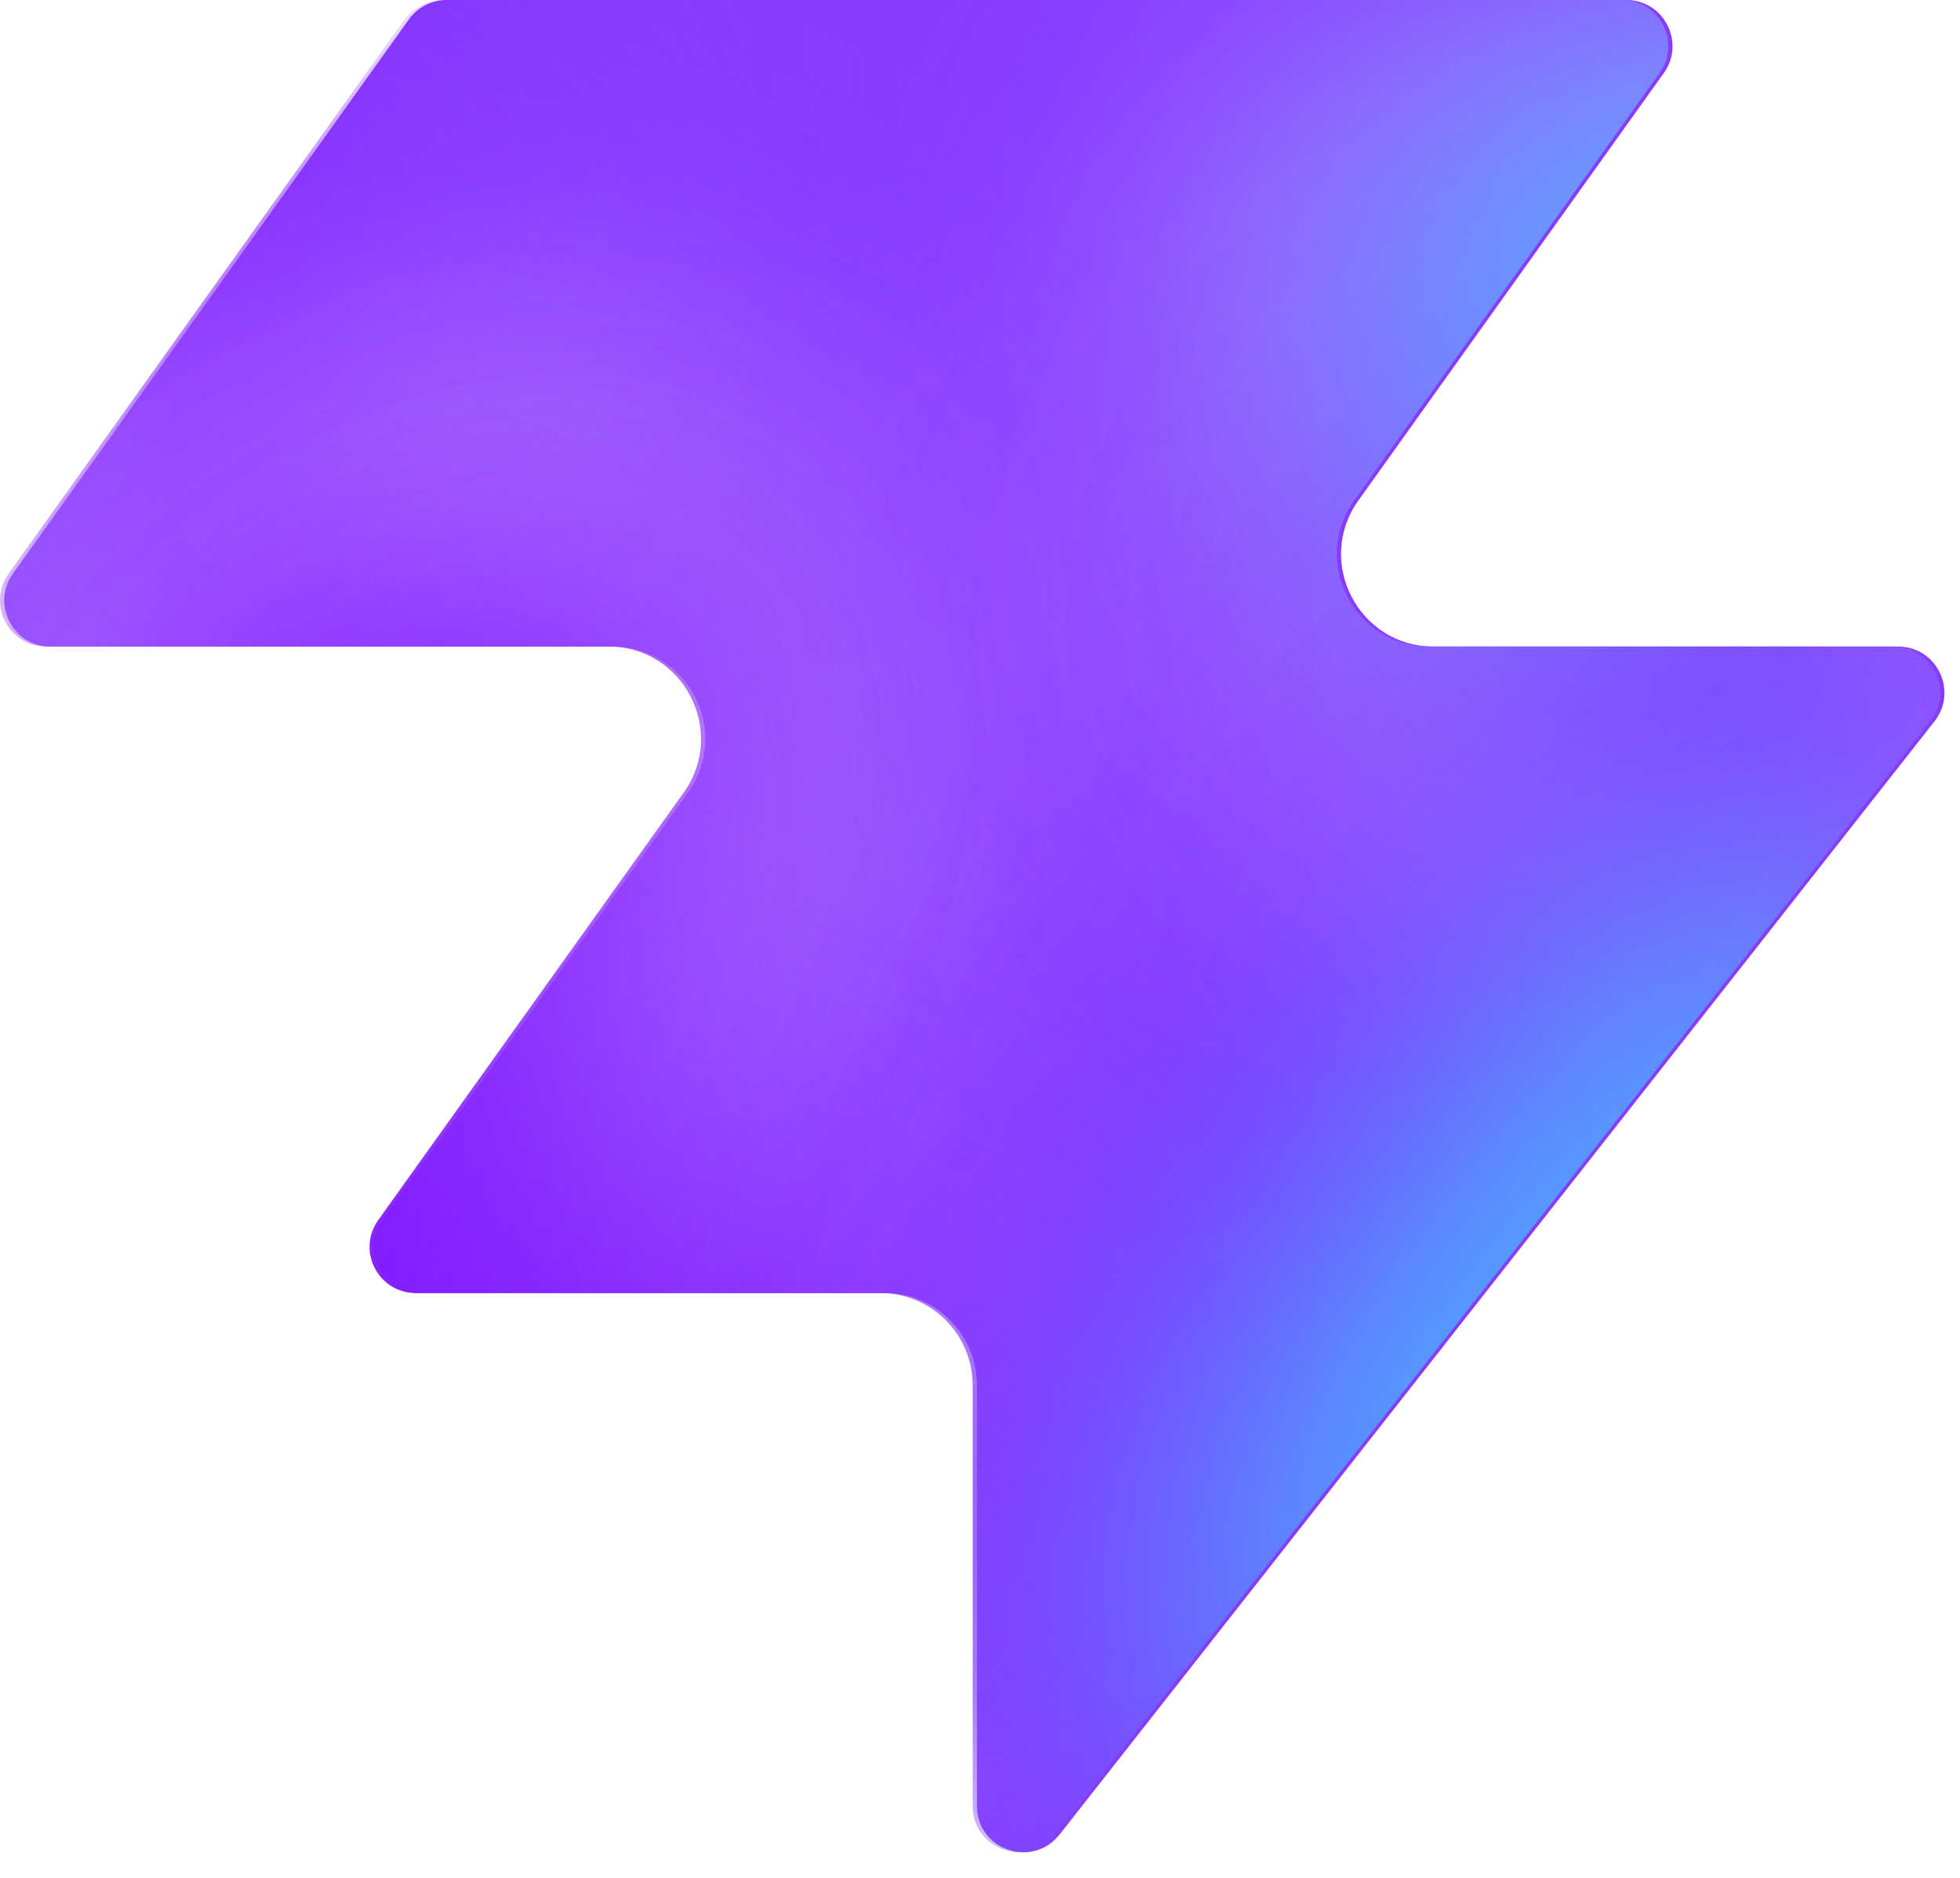
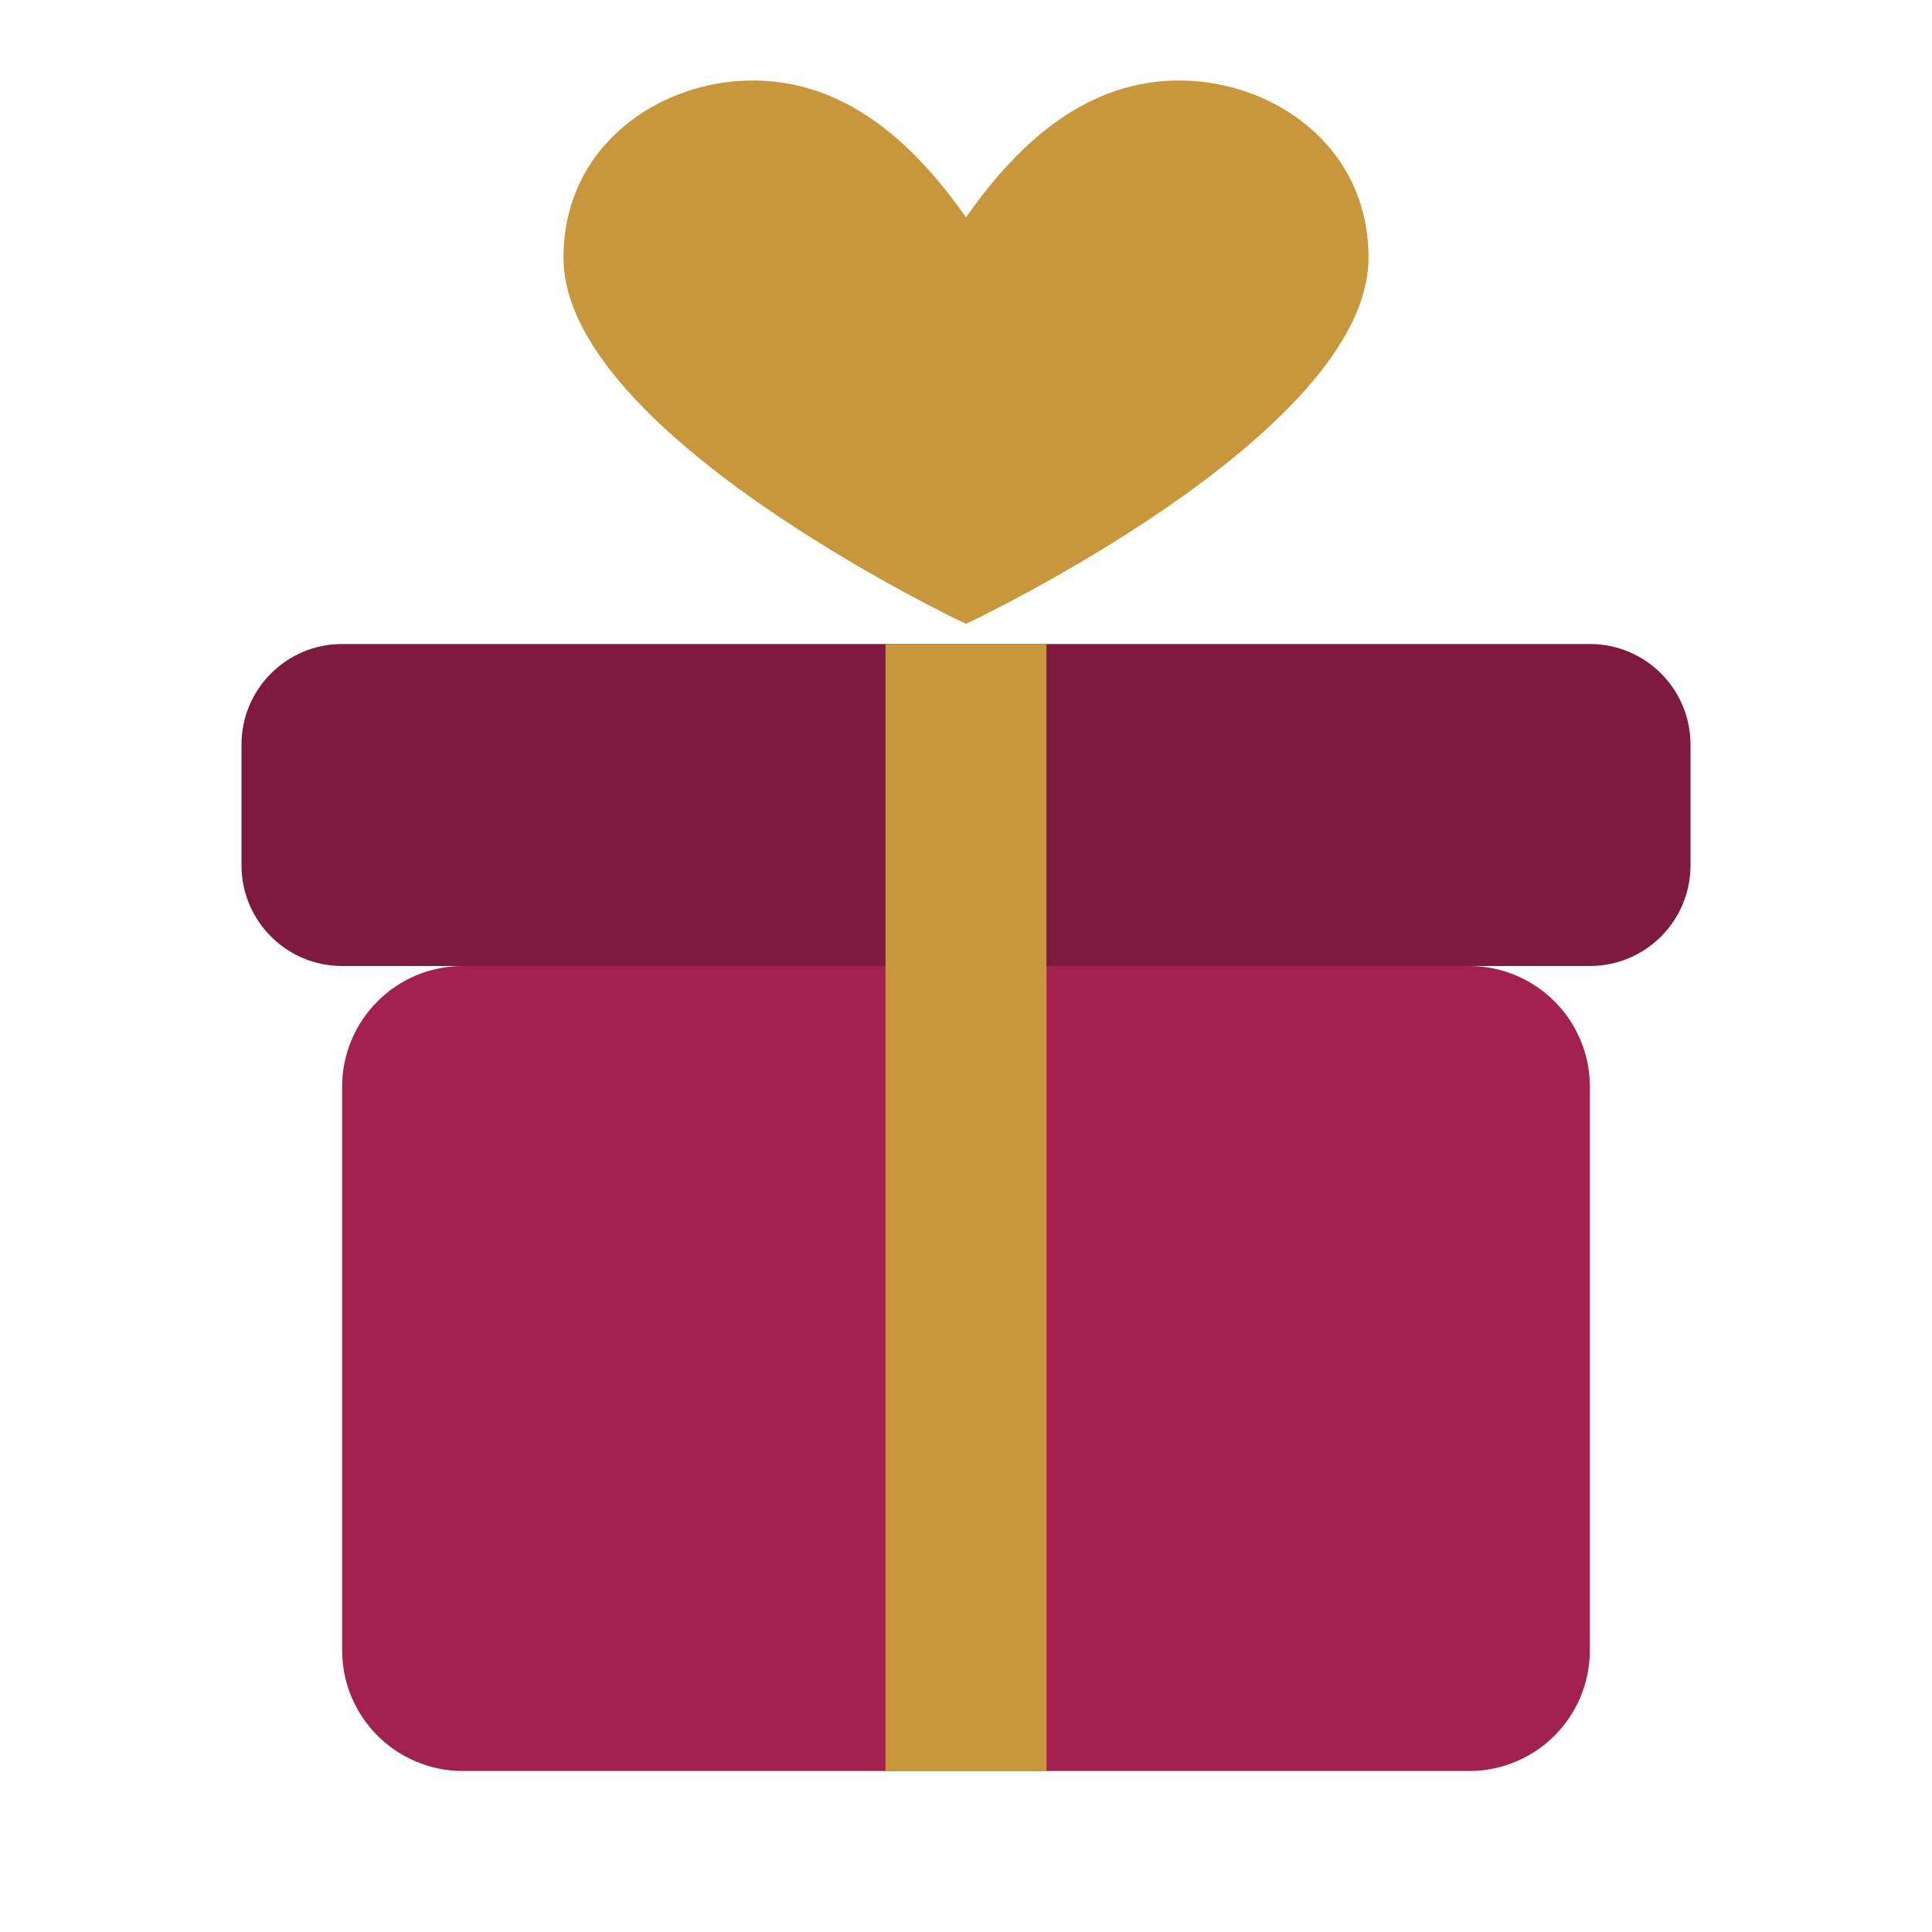
- <svg xmlns="http://www.w3.org/2000/svg" width="48" height="46" fill="none" viewBox="0 0 48 46">
-   <path fill="#863bff" d="M25.946 44.938c-.664.845-2.021.375-2.021-.698V33.937a2.26 2.26 0 0 0-2.262-2.262H10.287c-.92 0-1.456-1.04-.92-1.788l7.48-10.471c1.07-1.497 0-3.578-1.842-3.578H1.237c-.92 0-1.456-1.04-.92-1.788L10.013.474c.214-.297.556-.474.92-.474h28.894c.92 0 1.456 1.04.92 1.788l-7.48 10.471c-1.07 1.498 0 3.579 1.842 3.579h11.377c.943 0 1.473 1.088.89 1.83L25.947 44.94z" style="fill:#863bff;fill:color(display-p3 .525 .23 1);fill-opacity:1" />
-   <mask id="a" width="48" height="46" x="0" y="0" maskUnits="userSpaceOnUse" style="mask-type:alpha">
-     <path fill="#000" d="M25.842 44.938c-.664.844-2.021.375-2.021-.698V33.937a2.26 2.26 0 0 0-2.262-2.262H10.183c-.92 0-1.456-1.04-.92-1.788l7.48-10.471c1.07-1.498 0-3.579-1.842-3.579H1.133c-.92 0-1.456-1.04-.92-1.787L9.91.473c.214-.297.556-.474.92-.474h28.894c.92 0 1.456 1.04.92 1.788l-7.48 10.471c-1.07 1.498 0 3.578 1.842 3.578h11.377c.943 0 1.473 1.088.89 1.832L25.843 44.94z" style="fill:#000;fill-opacity:1" />
-   </mask>
-   <g mask="url(#a)">
-     <g filter="url(#b)">
-       <ellipse cx="5.508" cy="14.704" fill="#ede6ff" rx="5.508" ry="14.704" style="fill:#ede6ff;fill:color(display-p3 .927 .903 1);fill-opacity:1" transform="matrix(.00324 1 1 -.00324 -4.47 31.516)" />
-     </g>
-     <g filter="url(#c)">
-       <ellipse cx="10.399" cy="29.851" fill="#ede6ff" rx="10.399" ry="29.851" style="fill:#ede6ff;fill:color(display-p3 .927 .903 1);fill-opacity:1" transform="matrix(.00324 1 1 -.00324 -39.328 7.883)" />
-     </g>
-     <g filter="url(#d)">
-       <ellipse cx="5.508" cy="30.487" fill="#7e14ff" rx="5.508" ry="30.487" style="fill:#7e14ff;fill:color(display-p3 .492 .077 1);fill-opacity:1" transform="rotate(89.814 -25.913 -14.639)scale(1 -1)" />
-     </g>
-     <g filter="url(#e)">
-       <ellipse cx="5.508" cy="30.599" fill="#7e14ff" rx="5.508" ry="30.599" style="fill:#7e14ff;fill:color(display-p3 .492 .077 1);fill-opacity:1" transform="rotate(89.814 -32.644 -3.334)scale(1 -1)" />
-     </g>
-     <g filter="url(#f)">
-       <ellipse cx="5.508" cy="30.599" fill="#7e14ff" rx="5.508" ry="30.599" style="fill:#7e14ff;fill:color(display-p3 .492 .077 1);fill-opacity:1" transform="matrix(.00324 1 1 -.00324 -34.34 30.47)" />
-     </g>
-     <g filter="url(#g)">
-       <ellipse cx="14.072" cy="22.078" fill="#ede6ff" rx="14.072" ry="22.078" style="fill:#ede6ff;fill:color(display-p3 .927 .903 1);fill-opacity:1" transform="rotate(93.35 24.506 48.493)scale(-1 1)" />
-     </g>
-     <g filter="url(#h)">
-       <ellipse cx="3.47" cy="21.501" fill="#7e14ff" rx="3.47" ry="21.501" style="fill:#7e14ff;fill:color(display-p3 .492 .077 1);fill-opacity:1" transform="rotate(89.009 28.708 47.59)scale(-1 1)" />
-     </g>
-     <g filter="url(#i)">
-       <ellipse cx="3.47" cy="21.501" fill="#7e14ff" rx="3.47" ry="21.501" style="fill:#7e14ff;fill:color(display-p3 .492 .077 1);fill-opacity:1" transform="rotate(89.009 28.708 47.59)scale(-1 1)" />
-     </g>
-     <g filter="url(#j)">
-       <ellipse cx=".387" cy="8.972" fill="#7e14ff" rx="4.407" ry="29.108" style="fill:#7e14ff;fill:color(display-p3 .492 .077 1);fill-opacity:1" transform="rotate(39.51 .387 8.972)" />
-     </g>
-     <g filter="url(#k)">
-       <ellipse cx="47.523" cy="-6.092" fill="#7e14ff" rx="4.407" ry="29.108" style="fill:#7e14ff;fill:color(display-p3 .492 .077 1);fill-opacity:1" transform="rotate(37.892 47.523 -6.092)" />
-     </g>
-     <g filter="url(#l)">
-       <ellipse cx="41.412" cy="6.333" fill="#47bfff" rx="5.971" ry="9.665" style="fill:#47bfff;fill:color(display-p3 .28 .748 1);fill-opacity:1" transform="rotate(37.892 41.412 6.333)" />
-     </g>
-     <g filter="url(#m)">
-       <ellipse cx="-1.879" cy="38.332" fill="#7e14ff" rx="4.407" ry="29.108" style="fill:#7e14ff;fill:color(display-p3 .492 .077 1);fill-opacity:1" transform="rotate(37.892 -1.88 38.332)" />
-     </g>
-     <g filter="url(#n)">
-       <ellipse cx="-1.879" cy="38.332" fill="#7e14ff" rx="4.407" ry="29.108" style="fill:#7e14ff;fill:color(display-p3 .492 .077 1);fill-opacity:1" transform="rotate(37.892 -1.88 38.332)" />
-     </g>
-     <g filter="url(#o)">
-       <ellipse cx="35.651" cy="29.907" fill="#7e14ff" rx="4.407" ry="29.108" style="fill:#7e14ff;fill:color(display-p3 .492 .077 1);fill-opacity:1" transform="rotate(37.892 35.651 29.907)" />
-     </g>
-     <g filter="url(#p)">
-       <ellipse cx="38.418" cy="32.4" fill="#47bfff" rx="5.971" ry="15.297" style="fill:#47bfff;fill:color(display-p3 .28 .748 1);fill-opacity:1" transform="rotate(37.892 38.418 32.4)" />
-     </g>
-   </g>
-   <defs>
-     <filter id="b" width="60.045" height="41.654" x="-19.77" y="16.149" color-interpolation-filters="sRGB" filterUnits="userSpaceOnUse">
-       <feFlood flood-opacity="0" result="BackgroundImageFix" />
-       <feBlend in="SourceGraphic" in2="BackgroundImageFix" result="shape" />
-       <feGaussianBlur result="effect1_foregroundBlur_2002_17158" stdDeviation="7.659" />
-     </filter>
-     <filter id="c" width="90.34" height="51.437" x="-54.613" y="-7.533" color-interpolation-filters="sRGB" filterUnits="userSpaceOnUse">
-       <feFlood flood-opacity="0" result="BackgroundImageFix" />
-       <feBlend in="SourceGraphic" in2="BackgroundImageFix" result="shape" />
-       <feGaussianBlur result="effect1_foregroundBlur_2002_17158" stdDeviation="7.659" />
-     </filter>
-     <filter id="d" width="79.355" height="29.4" x="-49.64" y="2.03" color-interpolation-filters="sRGB" filterUnits="userSpaceOnUse">
-       <feFlood flood-opacity="0" result="BackgroundImageFix" />
-       <feBlend in="SourceGraphic" in2="BackgroundImageFix" result="shape" />
-       <feGaussianBlur result="effect1_foregroundBlur_2002_17158" stdDeviation="4.596" />
-     </filter>
-     <filter id="e" width="79.579" height="29.4" x="-45.045" y="20.029" color-interpolation-filters="sRGB" filterUnits="userSpaceOnUse">
-       <feFlood flood-opacity="0" result="BackgroundImageFix" />
-       <feBlend in="SourceGraphic" in2="BackgroundImageFix" result="shape" />
-       <feGaussianBlur result="effect1_foregroundBlur_2002_17158" stdDeviation="4.596" />
-     </filter>
-     <filter id="f" width="79.579" height="29.4" x="-43.513" y="21.178" color-interpolation-filters="sRGB" filterUnits="userSpaceOnUse">
-       <feFlood flood-opacity="0" result="BackgroundImageFix" />
-       <feBlend in="SourceGraphic" in2="BackgroundImageFix" result="shape" />
-       <feGaussianBlur result="effect1_foregroundBlur_2002_17158" stdDeviation="4.596" />
-     </filter>
-     <filter id="g" width="74.749" height="58.852" x="15.756" y="-17.901" color-interpolation-filters="sRGB" filterUnits="userSpaceOnUse">
-       <feFlood flood-opacity="0" result="BackgroundImageFix" />
-       <feBlend in="SourceGraphic" in2="BackgroundImageFix" result="shape" />
-       <feGaussianBlur result="effect1_foregroundBlur_2002_17158" stdDeviation="7.659" />
-     </filter>
-     <filter id="h" width="61.377" height="25.362" x="23.548" y="2.284" color-interpolation-filters="sRGB" filterUnits="userSpaceOnUse">
-       <feFlood flood-opacity="0" result="BackgroundImageFix" />
-       <feBlend in="SourceGraphic" in2="BackgroundImageFix" result="shape" />
-       <feGaussianBlur result="effect1_foregroundBlur_2002_17158" stdDeviation="4.596" />
-     </filter>
-     <filter id="i" width="61.377" height="25.362" x="23.548" y="2.284" color-interpolation-filters="sRGB" filterUnits="userSpaceOnUse">
-       <feFlood flood-opacity="0" result="BackgroundImageFix" />
-       <feBlend in="SourceGraphic" in2="BackgroundImageFix" result="shape" />
-       <feGaussianBlur result="effect1_foregroundBlur_2002_17158" stdDeviation="4.596" />
-     </filter>
-     <filter id="j" width="56.045" height="63.649" x="-27.636" y="-22.853" color-interpolation-filters="sRGB" filterUnits="userSpaceOnUse">
-       <feFlood flood-opacity="0" result="BackgroundImageFix" />
-       <feBlend in="SourceGraphic" in2="BackgroundImageFix" result="shape" />
-       <feGaussianBlur result="effect1_foregroundBlur_2002_17158" stdDeviation="4.596" />
-     </filter>
-     <filter id="k" width="54.814" height="64.646" x="20.116" y="-38.415" color-interpolation-filters="sRGB" filterUnits="userSpaceOnUse">
-       <feFlood flood-opacity="0" result="BackgroundImageFix" />
-       <feBlend in="SourceGraphic" in2="BackgroundImageFix" result="shape" />
-       <feGaussianBlur result="effect1_foregroundBlur_2002_17158" stdDeviation="4.596" />
-     </filter>
-     <filter id="l" width="33.541" height="35.313" x="24.641" y="-11.323" color-interpolation-filters="sRGB" filterUnits="userSpaceOnUse">
-       <feFlood flood-opacity="0" result="BackgroundImageFix" />
-       <feBlend in="SourceGraphic" in2="BackgroundImageFix" result="shape" />
-       <feGaussianBlur result="effect1_foregroundBlur_2002_17158" stdDeviation="4.596" />
-     </filter>
-     <filter id="m" width="54.814" height="64.646" x="-29.286" y="6.009" color-interpolation-filters="sRGB" filterUnits="userSpaceOnUse">
-       <feFlood flood-opacity="0" result="BackgroundImageFix" />
-       <feBlend in="SourceGraphic" in2="BackgroundImageFix" result="shape" />
-       <feGaussianBlur result="effect1_foregroundBlur_2002_17158" stdDeviation="4.596" />
-     </filter>
-     <filter id="n" width="54.814" height="64.646" x="-29.286" y="6.009" color-interpolation-filters="sRGB" filterUnits="userSpaceOnUse">
-       <feFlood flood-opacity="0" result="BackgroundImageFix" />
-       <feBlend in="SourceGraphic" in2="BackgroundImageFix" result="shape" />
-       <feGaussianBlur result="effect1_foregroundBlur_2002_17158" stdDeviation="4.596" />
-     </filter>
-     <filter id="o" width="54.814" height="64.646" x="8.244" y="-2.416" color-interpolation-filters="sRGB" filterUnits="userSpaceOnUse">
-       <feFlood flood-opacity="0" result="BackgroundImageFix" />
-       <feBlend in="SourceGraphic" in2="BackgroundImageFix" result="shape" />
-       <feGaussianBlur result="effect1_foregroundBlur_2002_17158" stdDeviation="4.596" />
-     </filter>
-     <filter id="p" width="39.409" height="43.623" x="18.713" y="10.588" color-interpolation-filters="sRGB" filterUnits="userSpaceOnUse">
-       <feFlood flood-opacity="0" result="BackgroundImageFix" />
-       <feBlend in="SourceGraphic" in2="BackgroundImageFix" result="shape" />
-       <feGaussianBlur result="effect1_foregroundBlur_2002_17158" stdDeviation="4.596" />
-     </filter>
-   </defs>
+ <svg xmlns="http://www.w3.org/2000/svg" viewBox="0 0 48 48">
+   <path d="M24 15.5C24 15.5 14 10.8 14 6.4C14 3.6 16.4 2 18.7 2C20.9 2 22.6 3.4 24 5.4C25.4 3.4 27.1 2 29.3 2C31.6 2 34 3.6 34 6.4C34 10.8 24 15.5 24 15.5Z" fill="#C9973B" />
+   <rect x="6" y="16" width="36" height="8" rx="2.5" fill="#7E1A3D" />
+   <rect x="8.5" y="24" width="31" height="20" rx="3" fill="#A3214F" />
+   <rect x="22" y="16" width="4" height="28" fill="#C9973B" />
</svg>
